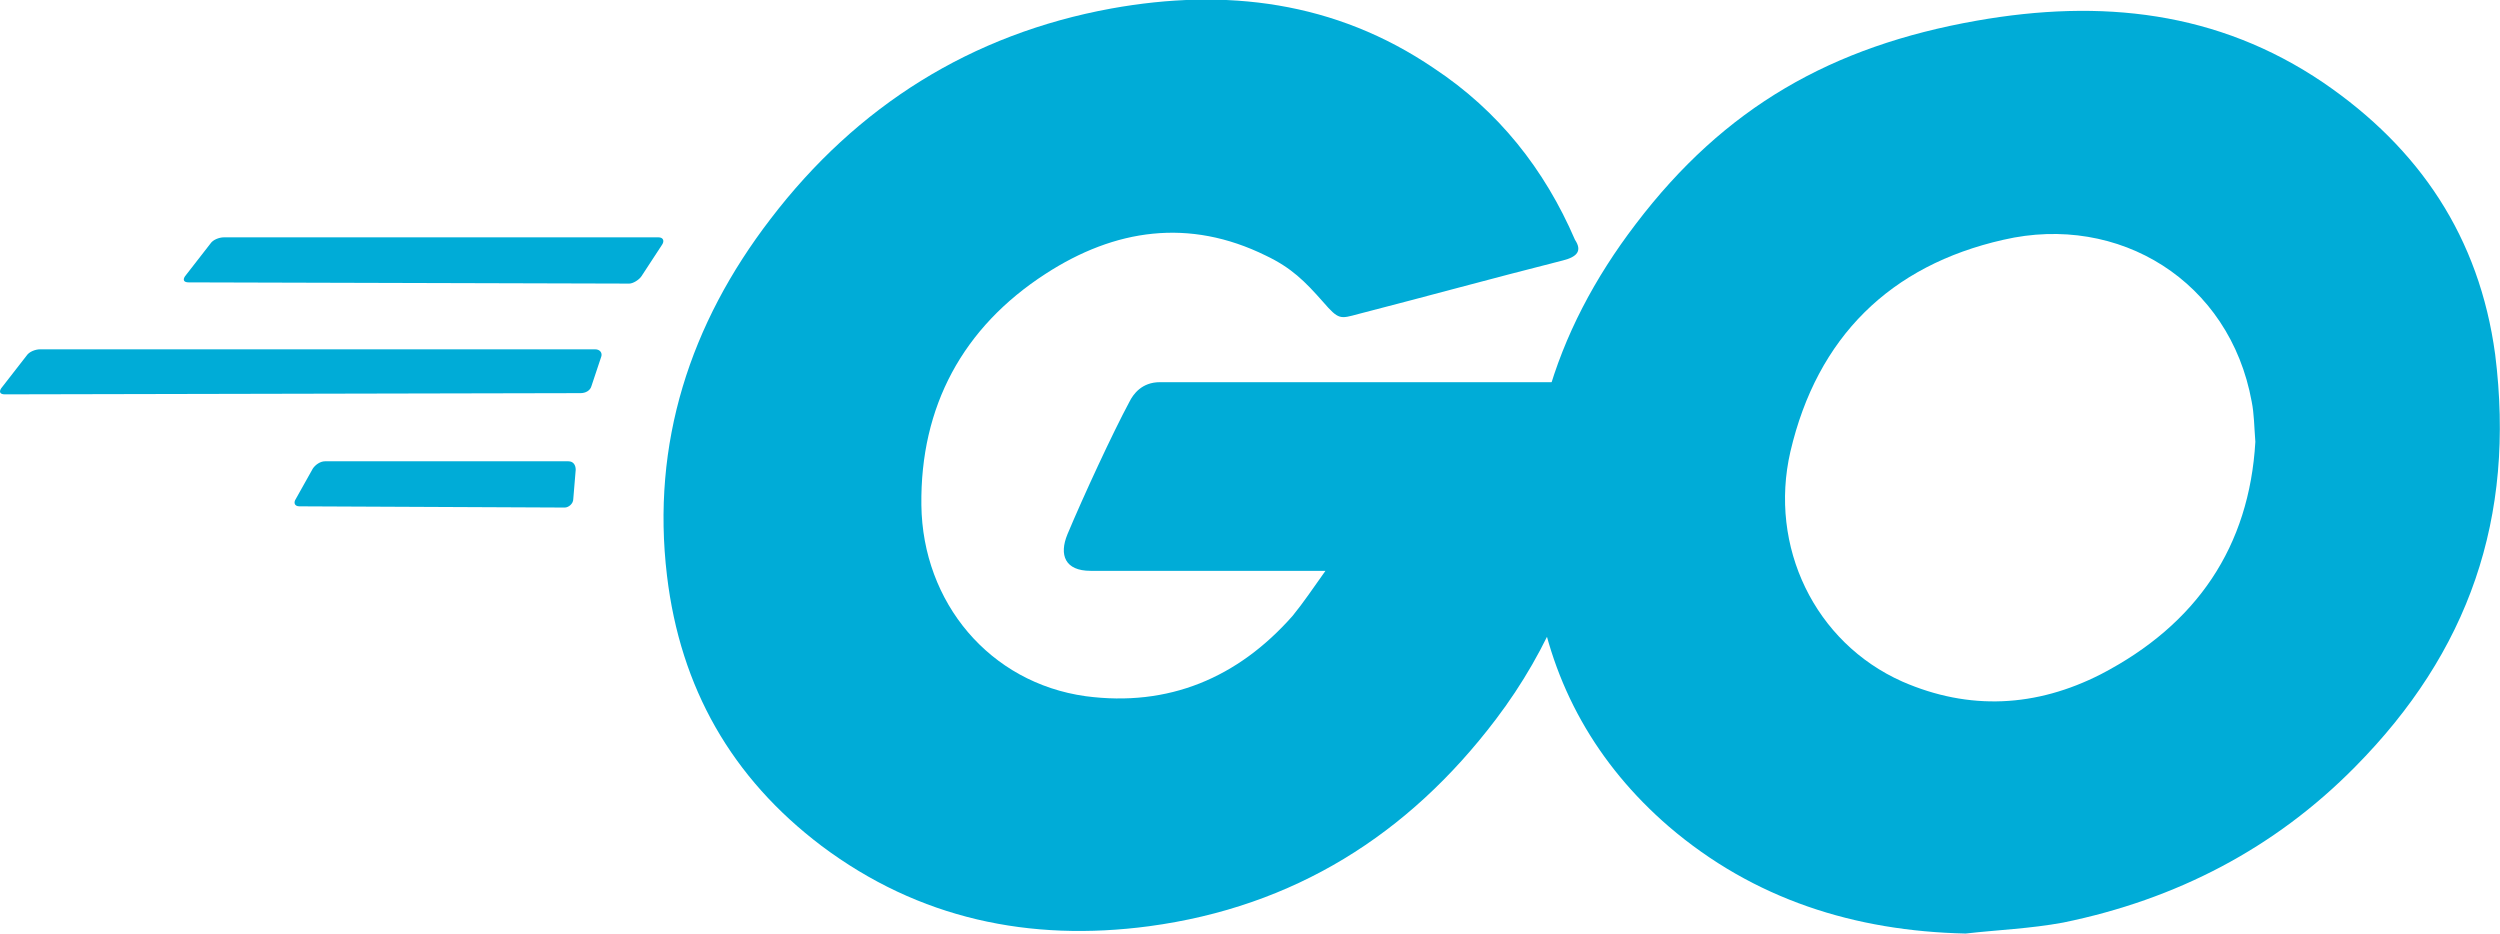
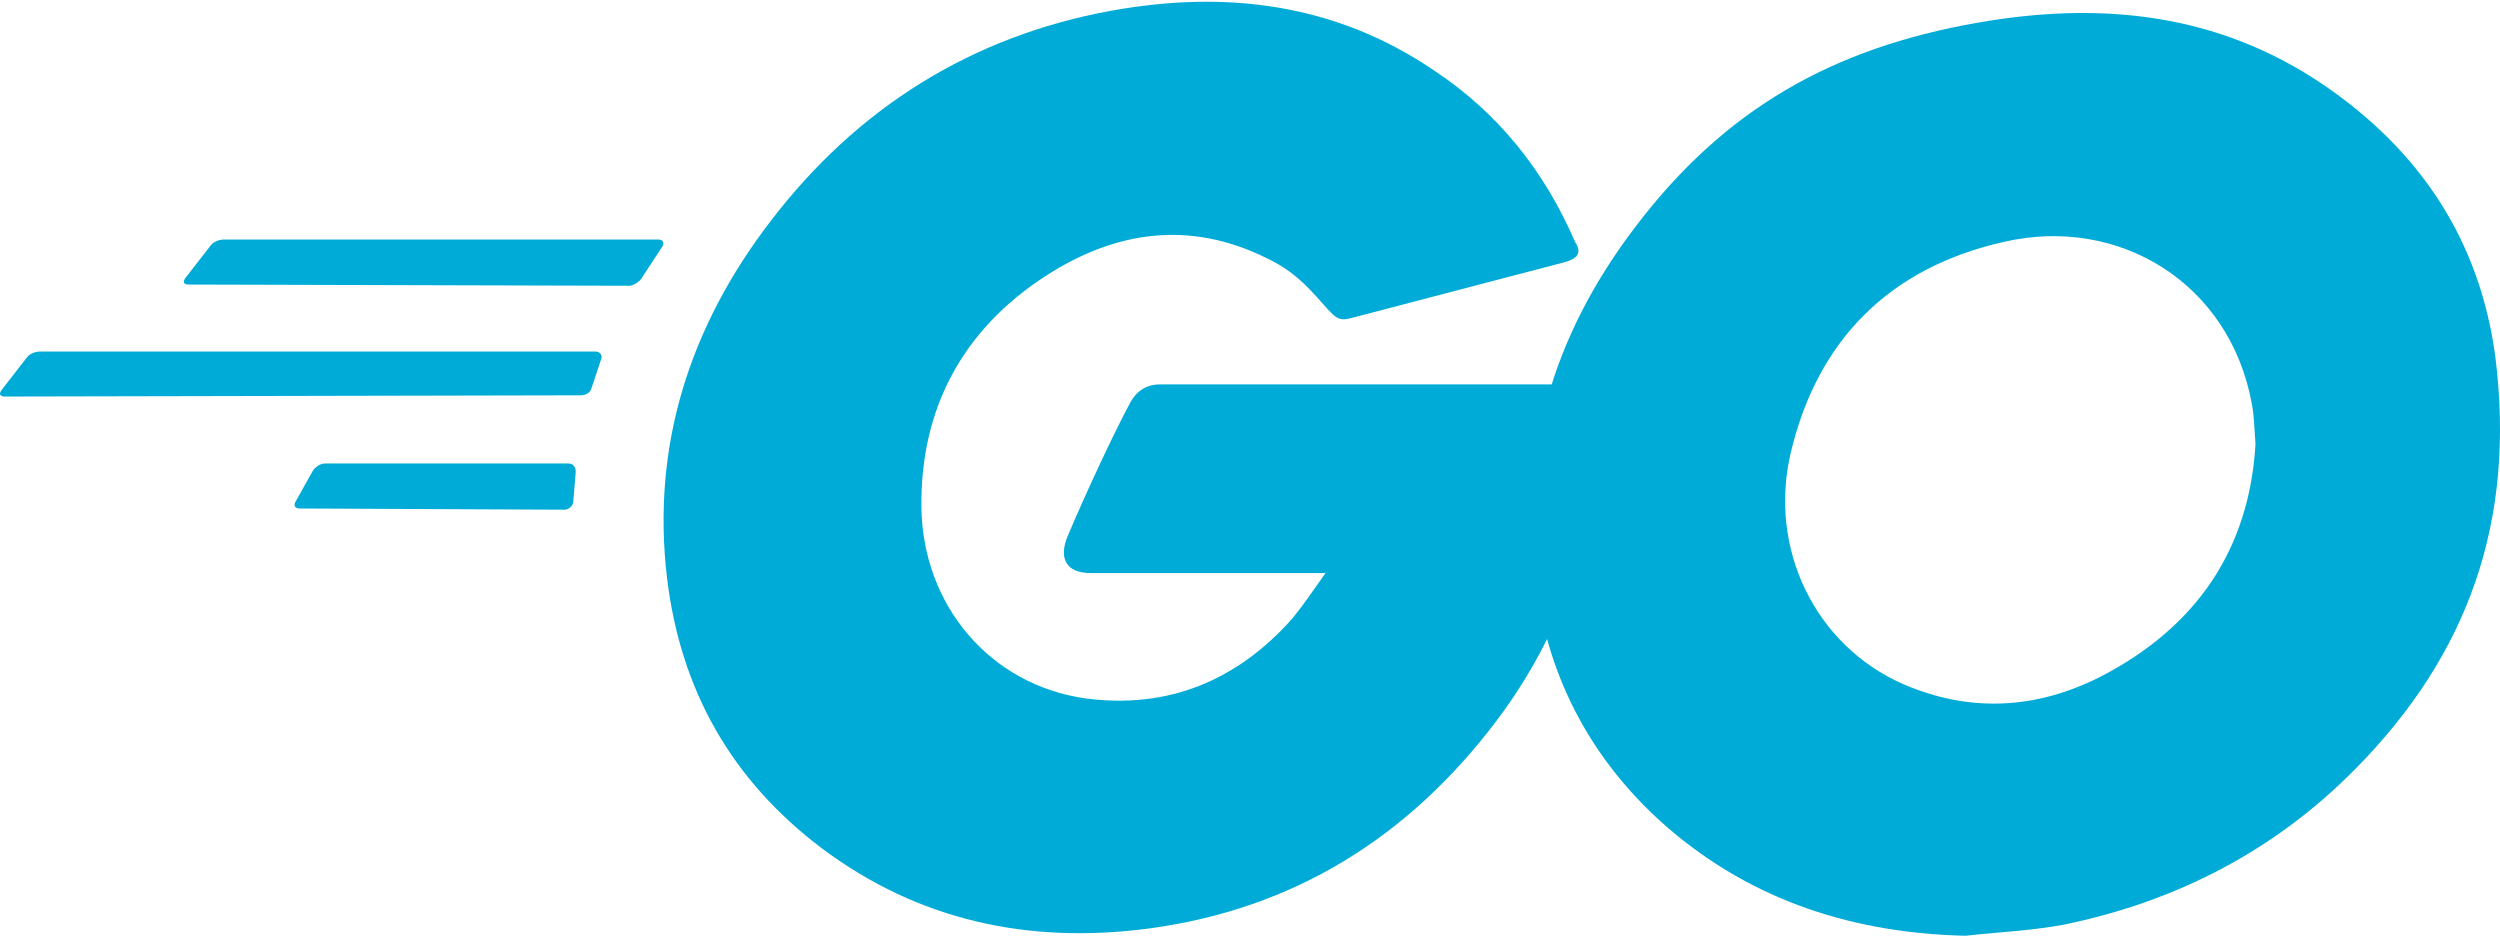
- <svg xmlns="http://www.w3.org/2000/svg" version="1.1" id="Layer_1" x="0px" y="0px" viewBox="0 0 205.4 76.7" style="enable-background:new 0 0 205.4 76.7;" xml:space="preserve">
-   <style type="text/css">
- 	.st0{fill:#00ACD7;}
- </style>
-   <g>
-     <g>
-       <g>
-         <g>
-           <path class="st0" d="M15.5,23.2c-0.4,0-0.5-0.2-0.3-0.5l2.1-2.7c0.2-0.3,0.7-0.5,1.1-0.5h35.7c0.4,0,0.5,0.3,0.3,0.6l-1.7,2.6      c-0.2,0.3-0.7,0.6-1,0.6L15.5,23.2z" />
-         </g>
-       </g>
-     </g>
-     <g>
-       <g>
-         <g>
-           <path class="st0" d="M0.4,32.4c-0.4,0-0.5-0.2-0.3-0.5l2.1-2.7c0.2-0.3,0.7-0.5,1.1-0.5h45.6c0.4,0,0.6,0.3,0.5,0.6l-0.8,2.4      c-0.1,0.4-0.5,0.6-0.9,0.6L0.4,32.4z" />
-         </g>
-       </g>
-     </g>
-     <g>
-       <g>
-         <g>
-           <path class="st0" d="M24.6,41.6c-0.4,0-0.5-0.3-0.3-0.6l1.4-2.5c0.2-0.3,0.6-0.6,1-0.6h20c0.4,0,0.6,0.3,0.6,0.7L47.1,41      c0,0.4-0.4,0.7-0.7,0.7L24.6,41.6z" />
-         </g>
-       </g>
-     </g>
-     <g>
-       <g id="CXHf1q_3_">
-         <g>
-           <g>
-             <path class="st0" d="M128.4,21.4c-6.3,1.6-10.6,2.8-16.8,4.4c-1.5,0.4-1.6,0.5-2.9-1c-1.5-1.7-2.6-2.8-4.7-3.8       c-6.3-3.1-12.4-2.2-18.1,1.5c-6.8,4.4-10.3,10.9-10.2,19c0.1,8,5.6,14.6,13.5,15.7c6.8,0.9,12.5-1.5,17-6.6       c0.9-1.1,1.7-2.3,2.7-3.7c-3.6,0-8.1,0-19.3,0c-2.1,0-2.6-1.3-1.9-3c1.3-3.1,3.7-8.3,5.1-10.9c0.3-0.6,1-1.6,2.5-1.6       c5.1,0,23.9,0,36.4,0c-0.2,2.7-0.2,5.4-0.6,8.1c-1.1,7.2-3.8,13.8-8.2,19.6c-7.2,9.5-16.6,15.4-28.5,17       c-9.8,1.3-18.9-0.6-26.9-6.6c-7.4-5.6-11.6-13-12.7-22.2c-1.3-10.9,1.9-20.7,8.5-29.3c7.1-9.3,16.5-15.2,28-17.3       c9.4-1.7,18.4-0.6,26.5,4.9c5.3,3.5,9.1,8.3,11.6,14.1C130,20.6,129.6,21.1,128.4,21.4z" />
-           </g>
-           <g>
-             <path class="st0" d="M161.5,76.7c-9.1-0.2-17.4-2.8-24.4-8.8c-5.9-5.1-9.6-11.6-10.8-19.3c-1.8-11.3,1.3-21.3,8.1-30.2       c7.3-9.6,16.1-14.6,28-16.7c10.2-1.8,19.8-0.8,28.5,5.1c7.9,5.4,12.8,12.7,14.1,22.3c1.7,13.5-2.2,24.5-11.5,33.9       c-6.6,6.7-14.7,10.9-24,12.8C166.8,76.3,164.1,76.4,161.5,76.7z M185.3,36.3c-0.1-1.3-0.1-2.3-0.3-3.3       c-1.8-9.9-10.9-15.5-20.4-13.3c-9.3,2.1-15.3,8-17.5,17.4c-1.8,7.8,2,15.7,9.2,18.9c5.5,2.4,11,2.1,16.3-0.6       C180.5,51.3,184.8,44.9,185.3,36.3z" />
-           </g>
-         </g>
-       </g>
-     </g>
-   </g>
+ <svg xmlns="http://www.w3.org/2000/svg" viewBox="0 0 256 95.643" width="256" height="96" fill="#00acd7">
+   <path d="M19.32 28.96c-.5 0-.623-.25-.374-.623l2.617-3.365c.25-.374.872-.623 1.37-.623H67.43c.5 0 .623.374.374.748l-2.12 3.24c-.25.374-.872.748-1.246.748l-45.12-.125zM.5 40.427c-.5 0-.623-.25-.374-.623l2.617-3.365c.25-.374.872-.623 1.37-.623H60.95c.5 0 .748.374.623.748l-.997 2.99c-.125.5-.623.748-1.122.748L.5 40.427zm30.163 11.467c-.5 0-.623-.374-.374-.748l1.745-3.116c.25-.374.748-.748 1.246-.748h24.928c.5 0 .748.374.748.872l-.25 2.99c0 .5-.5.872-.872.872l-27.172-.125zm129.38-25.178L139.1 32.2c-1.87.5-1.994.623-3.615-1.246-1.87-2.12-3.24-3.5-5.858-4.736-7.852-3.864-15.456-2.742-22.56 1.87-8.476 5.484-12.838 13.586-12.714 23.682.125 9.97 6.98 18.198 16.827 19.57 8.476 1.122 15.58-1.87 21.19-8.226 1.122-1.37 2.12-2.867 3.365-4.612H111.68c-2.617 0-3.24-1.62-2.368-3.74 1.62-3.864 4.612-10.345 6.357-13.586.374-.748 1.246-1.994 3.116-1.994h45.37c-.25 3.365-.25 6.73-.748 10.096-1.37 8.974-4.736 17.2-10.22 24.43-8.974 11.84-20.69 19.195-35.523 21.19-12.215 1.62-23.557-.748-33.53-8.226C74.9 79.69 69.675 70.466 68.304 59c-1.62-13.586 2.368-25.8 10.595-36.52 8.85-11.592 20.566-18.946 34.9-21.563 11.716-2.12 22.934-.748 33.03 6.107 6.606 4.362 11.342 10.345 14.46 17.575.748 1.122.25 1.745-1.246 2.12z" />
+   <path d="M201.297 95.643c-11.342-.25-21.688-3.5-30.413-10.97-7.354-6.357-11.966-14.46-13.46-24.056-2.244-14.085 1.62-26.55 10.096-37.642 9.1-11.966 20.067-18.198 34.9-20.815 12.714-2.244 24.68-.997 35.523 6.357 9.847 6.73 15.954 15.83 17.575 27.795 2.12 16.827-2.742 30.537-14.334 42.254-8.226 8.35-18.322 13.586-29.914 15.954-3.365.623-6.73.748-9.97 1.122zm29.665-50.355c-.125-1.62-.125-2.867-.374-4.113-2.244-12.34-13.586-19.32-25.427-16.577-11.592 2.617-19.07 9.97-21.812 21.688-2.244 9.722 2.493 19.57 11.467 23.557 6.855 2.99 13.71 2.617 20.317-.748 9.847-5.1 15.206-13.087 15.83-23.807z" />
</svg>
